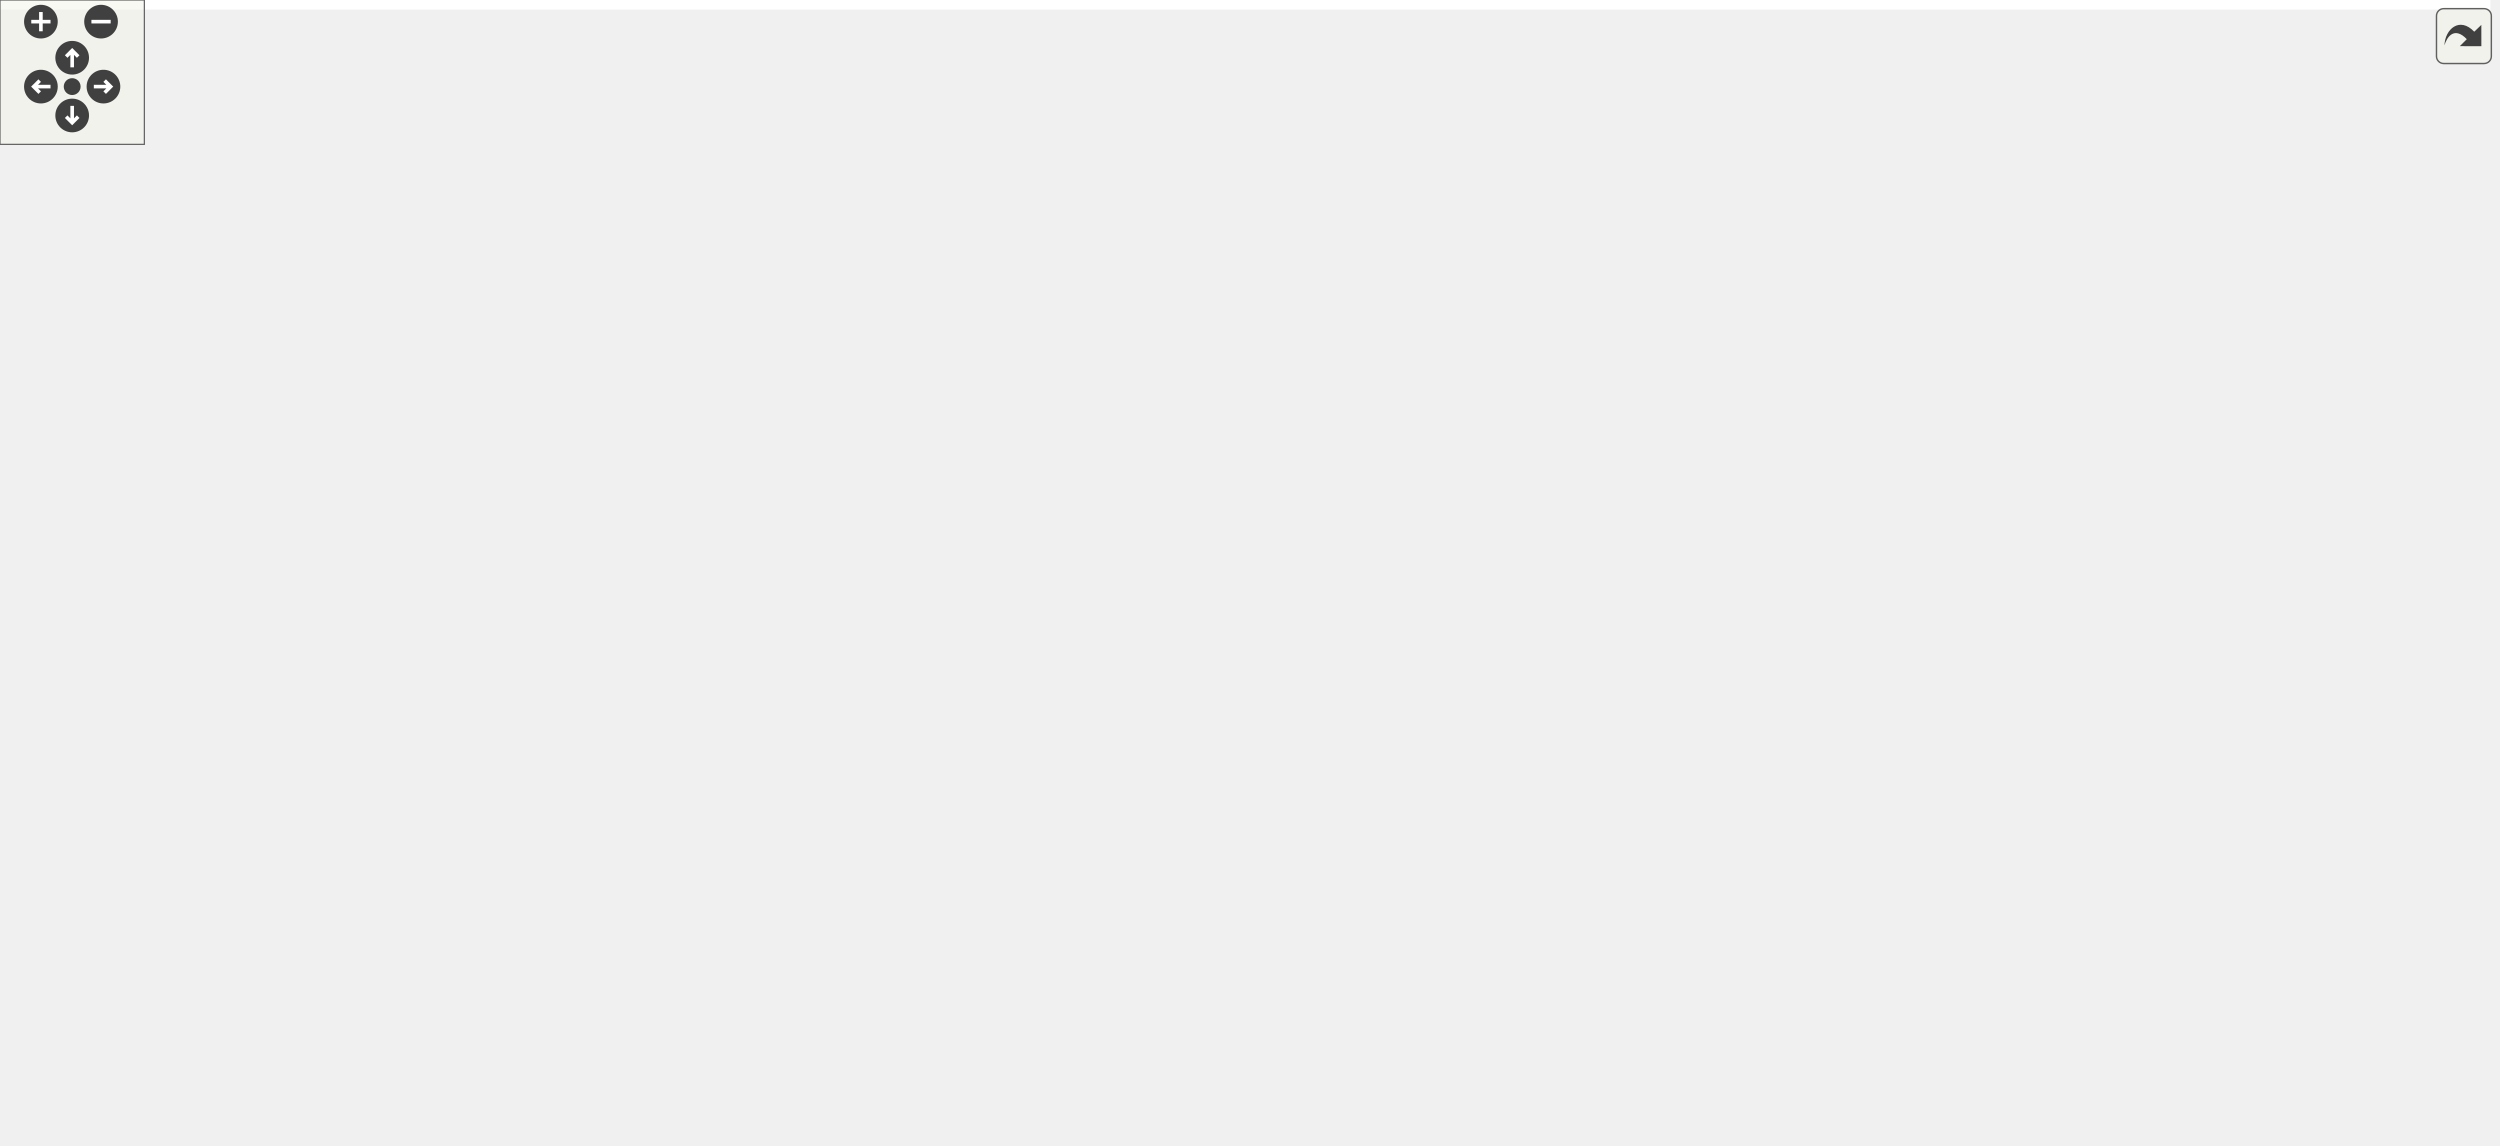
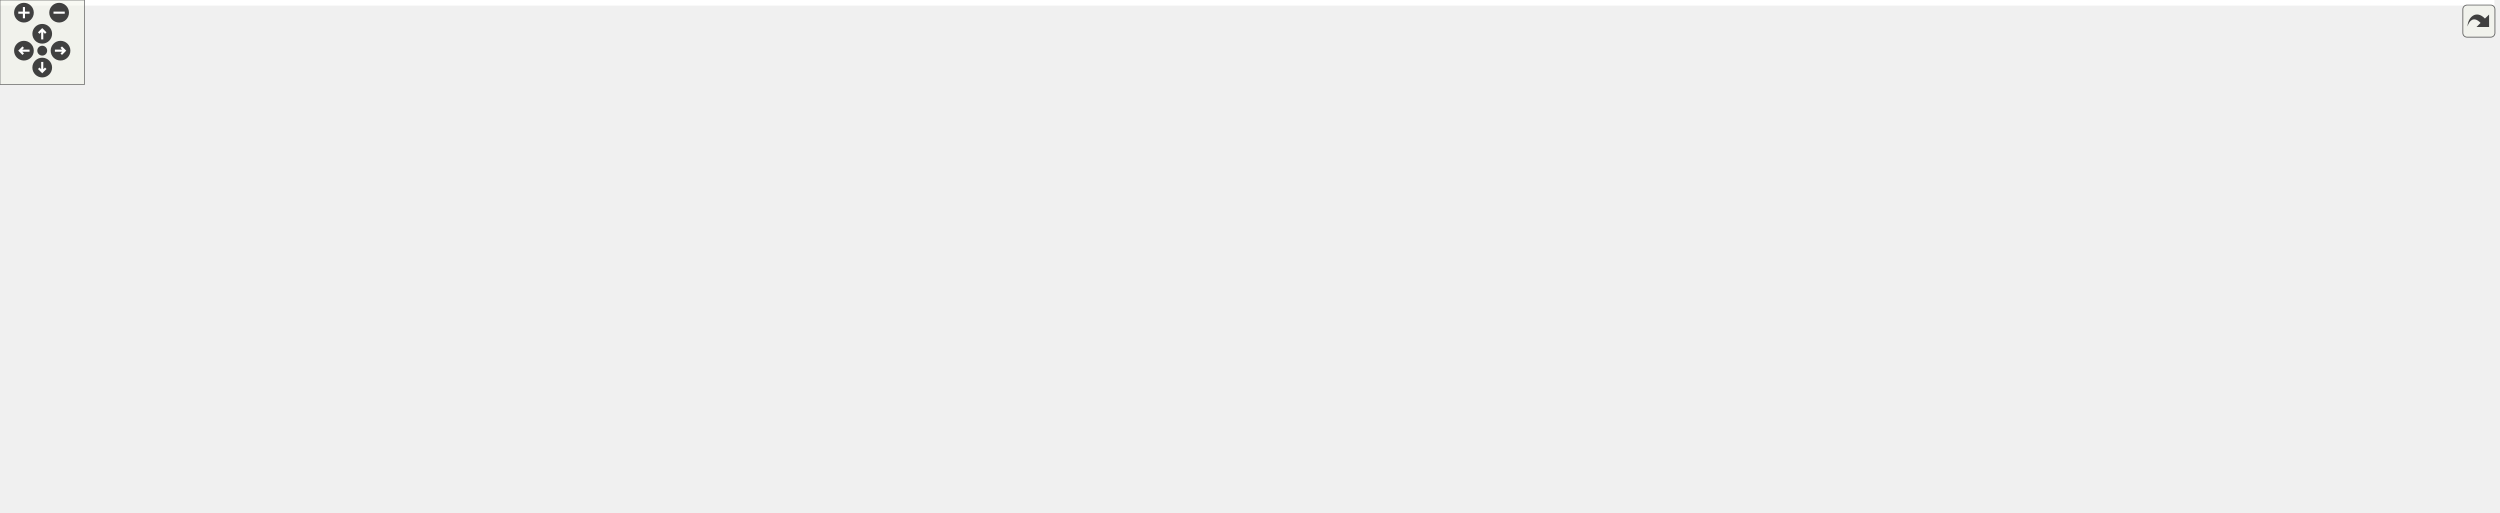
<svg xmlns="http://www.w3.org/2000/svg" xmlns:xlink="http://www.w3.org/1999/xlink" id="main" version="1.1" xml:space="preserve">
  <style type="text/css">
.edge:hover path { stroke: red; }
.edge:hover polygon { stroke: red; fill: red; }
</style>
  <defs>
    <circle id="rim" cx="0" cy="0" r="7" />
    <circle id="rim2" cx="0" cy="0" r="3.5" />
    <g id="zoomPlus">
      <use xlink:href="#rim" fill="#404040">
        <set attributeName="fill" to="#808080" begin="zoomplus.mouseover" end="zoomplus.mouseout" />
      </use>
      <path d="M-4,0h8M0,-4v8" fill="none" stroke="white" stroke-width="1.5" pointer-events="none" />
    </g>
    <g id="zoomMin">
      <use xlink:href="#rim" fill="#404040">
        <set attributeName="fill" to="#808080" begin="zoomminus.mouseover" end="zoomminus.mouseout" />
      </use>
      <path d="M-4,0h8" fill="none" stroke="white" stroke-width="1.5" pointer-events="none" />
    </g>
    <g id="dirArrow">
      <path fill="none" stroke="white" stroke-width="1.5" d="M0,-3.0v7 M-2.5,-0.5L0,-3.0L2.5,-0.5" />
    </g>
    <g id="resetDef">
      <use xlink:href="#rim2" fill="#404040">
        <set attributeName="fill" to="#808080" begin="reset.mouseover" end="reset.mouseout" />
      </use>
    </g>
  </defs>
  <svg id="graph" class="graph">
    <g id="viewport">
-       <polygon fill="white" stroke="none" points="-4,4 -4,-416 1035.13,-416 1035.13,4 -4,4" />
+       <polygon fill="white" stroke="none" points="-4,4 -4,-304 1772,-304 1772,4 -4,4" />
      <g id="node1" class="node">
-         <polygon fill="#bfbfbf" stroke="black" points="470.635,-392.5 470.635,-411.5 586.635,-411.5 586.635,-392.5 470.635,-392.5" />
-         <text text-anchor="middle" x="528.635" y="-399.5" font-family="Helvetica,sans-Serif" font-size="10.00">include/math/Vector3d.h</text>
+         <polygon fill="#bfbfbf" stroke="black" points="1328,-280.5 1328,-299.5 1444,-299.5 1444,-280.5 1328,-280.5" />
+         <text text-anchor="middle" x="1386" y="-287.5" font-family="Helvetica,sans-Serif" font-size="10.00">include/math/Vector3d.h</text>
      </g>
      <g id="node2" class="node">
        <g id="a_node2">
          <a xlink:href="_matrix_8h.html" target="_top" xlink:title="3D Matrix ">
-             <polygon fill="white" stroke="black" points="359.135,-336.5 359.135,-355.5 464.135,-355.5 464.135,-336.5 359.135,-336.5" />
-             <text text-anchor="middle" x="411.635" y="-343.5" font-family="Helvetica,sans-Serif" font-size="10.00">include/math/Matrix.h</text>
+             <polygon fill="white" stroke="black" points="1174.5,-224.5 1174.5,-243.5 1279.5,-243.5 1279.5,-224.5 1174.5,-224.5" />
+             <text text-anchor="middle" x="1227" y="-231.5" font-family="Helvetica,sans-Serif" font-size="10.00">include/math/Matrix.h</text>
          </a>
        </g>
      </g>
      <g id="edge1" class="edge">
-         <path fill="none" stroke="midnightblue" d="M500.971,-388.232C479.086,-378.131 449.138,-364.309 430.087,-355.516" />
-         <polygon fill="midnightblue" stroke="midnightblue" points="499.549,-391.431 510.096,-392.444 502.483,-385.075 499.549,-391.431" />
-       </g>
-       <g id="node27" class="node">
-         <g id="a_node27">
+         <path fill="none" stroke="midnightblue" d="M1351.17,-277.172C1321.23,-267.004 1278.78,-252.585 1252.08,-243.516" />
+         <polygon fill="midnightblue" stroke="midnightblue" points="1350.21,-280.542 1360.81,-280.444 1352.46,-273.914 1350.21,-280.542" />
+       </g>
+       <g id="node24" class="node">
+         <g id="a_node24">
          <a xlink:href="math_8cpp.html" target="_top" xlink:title="Vector and Matrix math. ">
-             <polygon fill="white" stroke="black" points="500.135,-280.5 500.135,-299.5 595.135,-299.5 595.135,-280.5 500.135,-280.5" />
-             <text text-anchor="middle" x="547.635" y="-287.5" font-family="Helvetica,sans-Serif" font-size="10.00">src/math/math.cpp</text>
-           </a>
-         </g>
-       </g>
-       <g id="edge47" class="edge">
-         <path fill="none" stroke="midnightblue" d="M531.856,-382.348C536.018,-358.254 543.091,-317.308 546.151,-299.591" />
-         <polygon fill="midnightblue" stroke="midnightblue" points="528.379,-381.919 530.126,-392.368 535.277,-383.11 528.379,-381.919" />
-       </g>
-       <g id="node29" class="node">
-         <g id="a_node29">
+             <polygon fill="white" stroke="black" points="1377.5,-168.5 1377.5,-187.5 1472.5,-187.5 1472.5,-168.5 1377.5,-168.5" />
+             <text text-anchor="middle" x="1425" y="-175.5" font-family="Helvetica,sans-Serif" font-size="10.00">src/math/math.cpp</text>
+           </a>
+         </g>
+       </g>
+       <g id="edge35" class="edge">
+         <path fill="none" stroke="midnightblue" d="M1390.63,-270.752C1394.14,-257.606 1399.31,-239.523 1405,-224 1409.71,-211.156 1416.34,-196.789 1420.66,-187.82" />
+         <polygon fill="midnightblue" stroke="midnightblue" points="1387.23,-269.91 1388.1,-280.469 1394.01,-271.672 1387.23,-269.91" />
+       </g>
+       <g id="node26" class="node">
+         <g id="a_node26">
          <a xlink:href="_vector3d_8cpp.html" target="_top" xlink:title="3D Math vector ">
-             <polygon fill="white" stroke="black" points="557.135,-336.5 557.135,-355.5 668.135,-355.5 668.135,-336.5 557.135,-336.5" />
-             <text text-anchor="middle" x="612.635" y="-343.5" font-family="Helvetica,sans-Serif" font-size="10.00">src/math/Vector3d.cpp</text>
-           </a>
-         </g>
-       </g>
-       <g id="edge48" class="edge">
-         <path fill="none" stroke="midnightblue" d="M550.567,-386.901C565.97,-376.999 586.081,-364.071 599.172,-355.655" />
-         <polygon fill="midnightblue" stroke="midnightblue" points="548.65,-383.972 542.131,-392.324 552.435,-389.86 548.65,-383.972" />
+             <polygon fill="white" stroke="black" points="1414.5,-224.5 1414.5,-243.5 1525.5,-243.5 1525.5,-224.5 1414.5,-224.5" />
+             <text text-anchor="middle" x="1470" y="-231.5" font-family="Helvetica,sans-Serif" font-size="10.00">src/math/Vector3d.cpp</text>
+           </a>
+         </g>
+       </g>
+       <g id="edge36" class="edge">
+         <path fill="none" stroke="midnightblue" d="M1407.93,-274.901C1423.34,-264.999 1443.45,-252.071 1456.54,-243.655" />
+         <polygon fill="midnightblue" stroke="midnightblue" points="1406.02,-271.972 1399.5,-280.324 1409.8,-277.86 1406.02,-271.972" />
      </g>
      <g id="node3" class="node">
        <g id="a_node3">
          <a xlink:href="_room_data_8h.html" target="_top" xlink:title="World Room Mesh. ">
-             <polygon fill="white" stroke="black" points="119.135,-280.5 119.135,-299.5 222.135,-299.5 222.135,-280.5 119.135,-280.5" />
-             <text text-anchor="middle" x="170.635" y="-287.5" font-family="Helvetica,sans-Serif" font-size="10.00">include/RoomData.h</text>
+             <polygon fill="white" stroke="black" points="1256.5,-168.5 1256.5,-187.5 1359.5,-187.5 1359.5,-168.5 1256.5,-168.5" />
+             <text text-anchor="middle" x="1308" y="-175.5" font-family="Helvetica,sans-Serif" font-size="10.00">include/RoomData.h</text>
          </a>
        </g>
      </g>
      <g id="edge2" class="edge">
-         <path fill="none" stroke="midnightblue" d="M363.512,-334.217C317.972,-324.013 250.524,-308.901 208.643,-299.516" />
-         <polygon fill="midnightblue" stroke="midnightblue" points="362.924,-337.672 373.448,-336.444 364.455,-330.842 362.924,-337.672" />
-       </g>
-       <g id="node24" class="node">
-         <g id="a_node24">
+         <path fill="none" stroke="midnightblue" d="M1248.57,-218.622C1263.36,-208.757 1282.51,-195.992 1295.02,-187.655" />
+         <polygon fill="midnightblue" stroke="midnightblue" points="1246.39,-215.865 1240.01,-224.324 1250.28,-221.689 1246.39,-215.865" />
+       </g>
+       <g id="node21" class="node">
+         <g id="a_node21">
          <a xlink:href="_view_volume_8h.html" target="_top" xlink:title="Viewing Volume for culling use. ">
-             <polygon fill="white" stroke="black" points="409.135,-224.5 409.135,-243.5 518.135,-243.5 518.135,-224.5 409.135,-224.5" />
-             <text text-anchor="middle" x="463.635" y="-231.5" font-family="Helvetica,sans-Serif" font-size="10.00">include/ViewVolume.h</text>
-           </a>
-         </g>
-       </g>
-       <g id="edge43" class="edge">
-         <path fill="none" stroke="midnightblue" d="M430.044,-329.378C438.236,-321.419 447.233,-311.089 452.635,-300 461.656,-281.479 463.43,-256.868 463.687,-243.888" />
-         <polygon fill="midnightblue" stroke="midnightblue" points="427.58,-326.889 422.58,-336.23 432.314,-332.046 427.58,-326.889" />
-       </g>
-       <g id="node26" class="node">
-         <g id="a_node26">
+             <polygon fill="white" stroke="black" points="907.5,-168.5 907.5,-187.5 1016.5,-187.5 1016.5,-168.5 907.5,-168.5" />
+             <text text-anchor="middle" x="962" y="-175.5" font-family="Helvetica,sans-Serif" font-size="10.00">include/ViewVolume.h</text>
+           </a>
+         </g>
+       </g>
+       <g id="edge29" class="edge">
+         <path fill="none" stroke="midnightblue" d="M1175.03,-222.41C1124.95,-212.204 1050.14,-196.96 1003.79,-187.516" />
+         <polygon fill="midnightblue" stroke="midnightblue" points="1174.51,-225.876 1185.01,-224.444 1175.91,-219.017 1174.51,-225.876" />
+       </g>
+       <g id="node23" class="node">
+         <g id="a_node23">
          <a xlink:href="_camera_8cpp.html" target="_top" xlink:title="Camera class. ">
-             <polygon fill="white" stroke="black" points="240.135,-280.5 240.135,-299.5 325.135,-299.5 325.135,-280.5 240.135,-280.5" />
-             <text text-anchor="middle" x="282.635" y="-287.5" font-family="Helvetica,sans-Serif" font-size="10.00">src/Camera.cpp</text>
-           </a>
-         </g>
-       </g>
-       <g id="edge44" class="edge">
-         <path fill="none" stroke="midnightblue" d="M381.781,-332.503C357.597,-322.38 324.173,-308.388 302.98,-299.516" />
-         <polygon fill="midnightblue" stroke="midnightblue" points="380.618,-335.811 391.194,-336.444 383.321,-329.354 380.618,-335.811" />
-       </g>
-       <g id="edge45" class="edge">
-         <path fill="none" stroke="midnightblue" d="M442.769,-332.638C468.291,-322.504 503.743,-308.427 526.186,-299.516" />
-         <polygon fill="midnightblue" stroke="midnightblue" points="441.187,-329.5 433.184,-336.444 443.77,-336.006 441.187,-329.5" />
-       </g>
-       <g id="node28" class="node">
-         <g id="a_node28">
+             <polygon fill="white" stroke="black" points="1034.5,-168.5 1034.5,-187.5 1119.5,-187.5 1119.5,-168.5 1034.5,-168.5" />
+             <text text-anchor="middle" x="1077" y="-175.5" font-family="Helvetica,sans-Serif" font-size="10.00">src/Camera.cpp</text>
+           </a>
+         </g>
+       </g>
+       <g id="edge32" class="edge">
+         <path fill="none" stroke="midnightblue" d="M1193.78,-221.039C1165.55,-210.879 1125.74,-196.546 1100.66,-187.516" />
+         <polygon fill="midnightblue" stroke="midnightblue" points="1192.64,-224.349 1203.23,-224.444 1195.01,-217.763 1192.64,-224.349" />
+       </g>
+       <g id="edge33" class="edge">
+         <path fill="none" stroke="midnightblue" d="M1268.44,-221.699C1305.81,-211.507 1359.94,-196.743 1393.77,-187.516" />
+         <polygon fill="midnightblue" stroke="midnightblue" points="1267.1,-218.436 1258.37,-224.444 1268.94,-225.189 1267.1,-218.436" />
+       </g>
+       <g id="node25" class="node">
+         <g id="a_node25">
          <a xlink:href="_matrix_8cpp.html" target="_top" xlink:title="3D Matrix ">
-             <polygon fill="white" stroke="black" points="343.635,-280.5 343.635,-299.5 443.635,-299.5 443.635,-280.5 343.635,-280.5" />
-             <text text-anchor="middle" x="393.635" y="-287.5" font-family="Helvetica,sans-Serif" font-size="10.00">src/math/Matrix.cpp</text>
-           </a>
-         </g>
-       </g>
-       <g id="edge46" class="edge">
-         <path fill="none" stroke="midnightblue" d="M405.433,-326.396C402.422,-317.362 398.947,-306.936 396.552,-299.751" />
-         <polygon fill="midnightblue" stroke="midnightblue" points="402.18,-327.703 408.662,-336.083 408.82,-325.489 402.18,-327.703" />
+             <polygon fill="white" stroke="black" points="1138,-168.5 1138,-187.5 1238,-187.5 1238,-168.5 1138,-168.5" />
+             <text text-anchor="middle" x="1188" y="-175.5" font-family="Helvetica,sans-Serif" font-size="10.00">src/math/Matrix.cpp</text>
+           </a>
+         </g>
+       </g>
+       <g id="edge34" class="edge">
+         <path fill="none" stroke="midnightblue" d="M1214.62,-215.855C1207.86,-206.505 1199.79,-195.327 1194.32,-187.751" />
+         <polygon fill="midnightblue" stroke="midnightblue" points="1211.87,-218.025 1220.56,-224.083 1217.54,-213.927 1211.87,-218.025" />
      </g>
      <g id="node4" class="node">
        <g id="a_node4">
          <a xlink:href="_room_8h.html" target="_top" xlink:title="World Room Mesh. ">
-             <polygon fill="white" stroke="black" points="131.135,-224.5 131.135,-243.5 212.135,-243.5 212.135,-224.5 131.135,-224.5" />
-             <text text-anchor="middle" x="171.635" y="-231.5" font-family="Helvetica,sans-Serif" font-size="10.00">include/Room.h</text>
+             <polygon fill="white" stroke="black" points="1116.5,-112.5 1116.5,-131.5 1197.5,-131.5 1197.5,-112.5 1116.5,-112.5" />
+             <text text-anchor="middle" x="1157" y="-119.5" font-family="Helvetica,sans-Serif" font-size="10.00">include/Room.h</text>
          </a>
        </g>
      </g>
      <g id="edge3" class="edge">
-         <path fill="none" stroke="midnightblue" d="M170.99,-269.805C171.155,-260.91 171.343,-250.78 171.473,-243.751" />
-         <polygon fill="midnightblue" stroke="midnightblue" points="167.486,-270.02 170.8,-280.083 174.485,-270.15 167.486,-270.02" />
-       </g>
-       <g id="node20" class="node">
-         <g id="a_node20">
+         <path fill="none" stroke="midnightblue" d="M1274.55,-165.039C1246.14,-154.879 1206.06,-140.546 1180.81,-131.516" />
+         <polygon fill="midnightblue" stroke="midnightblue" points="1273.48,-168.372 1284.07,-168.444 1275.84,-161.781 1273.48,-168.372" />
+       </g>
+       <g id="node14" class="node">
+         <g id="a_node14">
          <a xlink:href="_room_data_8cpp.html" target="_top" xlink:title="World Room Mesh. ">
-             <polygon fill="white" stroke="black" points="19.635,-112.5 19.635,-131.5 117.635,-131.5 117.635,-112.5 19.635,-112.5" />
-             <text text-anchor="middle" x="68.635" y="-119.5" font-family="Helvetica,sans-Serif" font-size="10.00">src/RoomData.cpp</text>
-           </a>
-         </g>
-       </g>
-       <g id="edge42" class="edge">
-         <path fill="none" stroke="midnightblue" d="M150.822,-274.074C141.086,-265.986 129.736,-255.339 121.635,-244 94.57,-206.12 77.102,-152.231 71.029,-131.541" />
-         <polygon fill="midnightblue" stroke="midnightblue" points="148.842,-276.972 158.841,-280.476 153.21,-271.501 148.842,-276.972" />
-       </g>
-       <g id="edge39" class="edge">
-         <path fill="none" stroke="midnightblue" d="M227.06,-278.601C282.434,-268.395 365.866,-253.019 417.425,-243.516" />
-         <polygon fill="midnightblue" stroke="midnightblue" points="226.261,-275.189 217.061,-280.444 227.53,-282.073 226.261,-275.189" />
+             <polygon fill="white" stroke="black" points="1388,-0.5 1388,-19.5 1486,-19.5 1486,-0.5 1388,-0.5" />
+             <text text-anchor="middle" x="1437" y="-7.5" font-family="Helvetica,sans-Serif" font-size="10.00">src/RoomData.cpp</text>
+           </a>
+         </g>
+       </g>
+       <g id="edge28" class="edge">
+         <path fill="none" stroke="midnightblue" d="M1321.39,-159.763C1348.73,-124.592 1410.05,-45.676 1430.34,-19.568" />
+         <polygon fill="midnightblue" stroke="midnightblue" points="1318.31,-158.031 1314.94,-168.075 1323.84,-162.327 1318.31,-158.031" />
      </g>
      <g id="node5" class="node">
        <g id="a_node5">
          <a xlink:href="_render_8h.html" target="_top" xlink:title="OpenRaider Renderer class. ">
-             <polygon fill="white" stroke="black" points="418.635,-168.5 418.635,-187.5 504.635,-187.5 504.635,-168.5 418.635,-168.5" />
-             <text text-anchor="middle" x="461.635" y="-175.5" font-family="Helvetica,sans-Serif" font-size="10.00">include/Render.h</text>
+             <polygon fill="white" stroke="black" points="879,-56.5 879,-75.5 965,-75.5 965,-56.5 879,-56.5" />
+             <text text-anchor="middle" x="922" y="-63.5" font-family="Helvetica,sans-Serif" font-size="10.00">include/Render.h</text>
          </a>
        </g>
      </g>
      <g id="edge4" class="edge">
-         <path fill="none" stroke="midnightblue" d="M222.239,-223.577C277.79,-213.233 366.032,-196.802 418.446,-187.042" />
-         <polygon fill="midnightblue" stroke="midnightblue" points="221.454,-220.163 212.263,-225.435 222.735,-227.045 221.454,-220.163" />
-       </g>
-       <g id="node16" class="node">
-         <g id="a_node16">
+         <path fill="none" stroke="midnightblue" d="M1109.79,-110.153C1065.39,-99.95 999.815,-84.881 959.062,-75.516" />
+         <polygon fill="midnightblue" stroke="midnightblue" points="1109.23,-113.615 1119.76,-112.444 1110.8,-106.793 1109.23,-113.615" />
+       </g>
+       <g id="node13" class="node">
+         <g id="a_node13">
          <a xlink:href="_room_8cpp.html" target="_top" xlink:title="World Room Mesh. ">
-             <polygon fill="white" stroke="black" points="303.635,-56.5 303.635,-75.5 379.635,-75.5 379.635,-56.5 303.635,-56.5" />
-             <text text-anchor="middle" x="341.635" y="-63.5" font-family="Helvetica,sans-Serif" font-size="10.00">src/Room.cpp</text>
-           </a>
-         </g>
-       </g>
-       <g id="edge38" class="edge">
-         <path fill="none" stroke="midnightblue" d="M131.256,-221.396C70.798,-202.089 -31.848,-160.649 10.635,-112 48.304,-68.863 224.858,-65.502 303.582,-66.218" />
-         <polygon fill="midnightblue" stroke="midnightblue" points="130.34,-224.776 140.928,-224.411 132.424,-218.093 130.34,-224.776" />
-       </g>
-       <g id="node22" class="node">
-         <g id="a_node22">
+             <polygon fill="white" stroke="black" points="0,-0.5 0,-19.5 76,-19.5 76,-0.5 0,-0.5" />
+             <text text-anchor="middle" x="38" y="-7.5" font-family="Helvetica,sans-Serif" font-size="10.00">src/Room.cpp</text>
+           </a>
+         </g>
+       </g>
+       <g id="edge27" class="edge">
+         <path fill="none" stroke="midnightblue" d="M1106.32,-116.132C1092.29,-114.788 1077.05,-113.334 1063,-112 628.367,-70.75 517.222,-81.569 85,-20 82.121,-19.59 79.151,-19.124 76.168,-18.625" />
+         <polygon fill="midnightblue" stroke="midnightblue" points="1106,-119.617 1116.28,-117.087 1106.66,-112.649 1106,-119.617" />
+       </g>
+       <g id="node18" class="node">
+         <g id="a_node18">
          <a xlink:href="_world_8h.html" target="_top" xlink:title="The game world (model) ">
-             <polygon fill="white" stroke="black" points="132.635,-168.5 132.635,-187.5 212.635,-187.5 212.635,-168.5 132.635,-168.5" />
-             <text text-anchor="middle" x="172.635" y="-175.5" font-family="Helvetica,sans-Serif" font-size="10.00">include/World.h</text>
-           </a>
-         </g>
-       </g>
-       <g id="edge31" class="edge">
-         <path fill="none" stroke="midnightblue" d="M171.99,-213.805C172.155,-204.91 172.343,-194.78 172.473,-187.751" />
-         <polygon fill="midnightblue" stroke="midnightblue" points="168.486,-214.02 171.8,-224.083 175.485,-214.15 168.486,-214.02" />
+             <polygon fill="white" stroke="black" points="1139,-56.5 1139,-75.5 1219,-75.5 1219,-56.5 1139,-56.5" />
+             <text text-anchor="middle" x="1179" y="-63.5" font-family="Helvetica,sans-Serif" font-size="10.00">include/World.h</text>
+           </a>
+         </g>
+       </g>
+       <g id="edge17" class="edge">
+         <path fill="none" stroke="midnightblue" d="M1164.46,-102.69C1168.17,-93.589 1172.48,-83.014 1175.43,-75.751" />
+         <polygon fill="midnightblue" stroke="midnightblue" points="1161.16,-101.502 1160.63,-112.083 1167.65,-104.143 1161.16,-101.502" />
      </g>
      <g id="node6" class="node">
        <g id="a_node6">
-           <a xlink:href="_game_8h.html" target="_top" xlink:title="Game abstraction. ">
-             <polygon fill="white" stroke="black" points="524.135,-112.5 524.135,-131.5 607.135,-131.5 607.135,-112.5 524.135,-112.5" />
-             <text text-anchor="middle" x="565.635" y="-119.5" font-family="Helvetica,sans-Serif" font-size="10.00">include/Game.h</text>
+           <a xlink:href="_command_animate_8cpp.html" target="_top" xlink:title="Animate command. ">
+             <polygon fill="white" stroke="black" points="687.5,-0.5 687.5,-19.5 866.5,-19.5 866.5,-0.5 687.5,-0.5" />
+             <text text-anchor="middle" x="777" y="-7.5" font-family="Helvetica,sans-Serif" font-size="10.00">src/commands/CommandAnimate.cpp</text>
          </a>
        </g>
      </g>
      <g id="edge5" class="edge">
-         <path fill="none" stroke="midnightblue" d="M487.462,-163.59C506.691,-153.605 532.379,-140.267 548.967,-131.655" />
-         <polygon fill="midnightblue" stroke="midnightblue" points="485.606,-160.61 478.344,-168.324 488.832,-166.822 485.606,-160.61" />
+         <path fill="none" stroke="midnightblue" d="M889.525,-52.906C862.264,-42.754 824.008,-28.506 799.868,-19.516" />
+         <polygon fill="midnightblue" stroke="midnightblue" points="888.432,-56.233 899.024,-56.444 890.875,-49.674 888.432,-56.233" />
+       </g>
+       <g id="node7" class="node">
+         <g id="a_node7">
+           <a xlink:href="_command_engine_8cpp.html" target="_top" xlink:title="Engine commands. ">
+             <polygon fill="white" stroke="black" points="496.5,-0.5 496.5,-19.5 669.5,-19.5 669.5,-0.5 496.5,-0.5" />
+             <text text-anchor="middle" x="583" y="-7.5" font-family="Helvetica,sans-Serif" font-size="10.00">src/commands/CommandEngine.cpp</text>
+           </a>
+         </g>
+       </g>
+       <g id="edge6" class="edge">
+         <path fill="none" stroke="midnightblue" d="M868.535,-56.483C805.137,-46.385 700.091,-29.652 636.623,-19.542" />
+         <polygon fill="midnightblue" stroke="midnightblue" points="868.295,-59.989 878.721,-58.106 869.396,-53.076 868.295,-59.989" />
+       </g>
+       <g id="node8" class="node">
+         <g id="a_node8">
+           <a xlink:href="_command_render_8cpp.html" target="_top" xlink:title="Renderer commands. ">
+             <polygon fill="white" stroke="black" points="94.5,-0.5 94.5,-19.5 269.5,-19.5 269.5,-0.5 94.5,-0.5" />
+             <text text-anchor="middle" x="182" y="-7.5" font-family="Helvetica,sans-Serif" font-size="10.00">src/commands/CommandRender.cpp</text>
+           </a>
+         </g>
+       </g>
+       <g id="edge7" class="edge">
+         <path fill="none" stroke="midnightblue" d="M868.501,-61.667C758.202,-54.705 497.533,-37.783 279,-20 275.881,-19.746 272.707,-19.482 269.501,-19.211" />
+         <polygon fill="midnightblue" stroke="midnightblue" points="868.499,-65.174 878.699,-62.309 868.939,-58.188 868.499,-65.174" />
+       </g>
+       <g id="node9" class="node">
+         <g id="a_node9">
+           <a xlink:href="_entity_8cpp.html" target="_top" xlink:title="World Entities. ">
+             <polygon fill="white" stroke="black" points="885,-0.5 885,-19.5 959,-19.5 959,-0.5 885,-0.5" />
+             <text text-anchor="middle" x="922" y="-7.5" font-family="Helvetica,sans-Serif" font-size="10.00">src/Entity.cpp</text>
+           </a>
+         </g>
+       </g>
+       <g id="edge8" class="edge">
+         <path fill="none" stroke="midnightblue" d="M922,-45.804C922,-36.91 922,-26.78 922,-19.751" />
+         <polygon fill="midnightblue" stroke="midnightblue" points="918.5,-46.083 922,-56.083 925.5,-46.083 918.5,-46.083" />
+       </g>
+       <g id="node10" class="node">
+         <g id="a_node10">
+           <a xlink:href="_game_8cpp.html" target="_top" xlink:title="Game abstraction. ">
+             <polygon fill="white" stroke="black" points="977.5,-0.5 977.5,-19.5 1054.5,-19.5 1054.5,-0.5 977.5,-0.5" />
+             <text text-anchor="middle" x="1016" y="-7.5" font-family="Helvetica,sans-Serif" font-size="10.00">src/Game.cpp</text>
+           </a>
+         </g>
+       </g>
+       <g id="edge9" class="edge">
+         <path fill="none" stroke="midnightblue" d="M946.062,-51.177C963.359,-41.241 986.148,-28.149 1000.93,-19.654" />
+         <polygon fill="midnightblue" stroke="midnightblue" points="944.03,-48.308 937.103,-56.324 947.517,-54.377 944.03,-48.308" />
      </g>
      <g id="node11" class="node">
        <g id="a_node11">
          <a xlink:href="main_8cpp.html" target="_top" xlink:title="Where main() is. ">
-             <polygon fill="white" stroke="black" points="211.135,-0.5 211.135,-19.5 282.135,-19.5 282.135,-0.5 211.135,-0.5" />
-             <text text-anchor="middle" x="246.635" y="-7.5" font-family="Helvetica,sans-Serif" font-size="10.00">src/main.cpp</text>
-           </a>
-         </g>
-       </g>
-       <g id="edge24" class="edge">
-         <path fill="none" stroke="midnightblue" d="M459.818,-158.483C457.399,-143.839 451.763,-123.935 438.635,-112 389.822,-67.623 349.457,-112.695 294.635,-76 272.951,-61.486 257.438,-33.75 250.575,-19.667" />
-         <polygon fill="midnightblue" stroke="midnightblue" points="456.352,-158.972 461.111,-168.437 463.294,-158.07 456.352,-158.972" />
-       </g>
-       <g id="node14" class="node">
-         <g id="a_node14">
+             <polygon fill="white" stroke="black" points="1072.5,-0.5 1072.5,-19.5 1143.5,-19.5 1143.5,-0.5 1072.5,-0.5" />
+             <text text-anchor="middle" x="1108" y="-7.5" font-family="Helvetica,sans-Serif" font-size="10.00">src/main.cpp</text>
+           </a>
+         </g>
+       </g>
+       <g id="edge10" class="edge">
+         <path fill="none" stroke="midnightblue" d="M961.378,-53.568C996.466,-43.381 1047.02,-28.703 1078.67,-19.516" />
+         <polygon fill="midnightblue" stroke="midnightblue" points="960.1,-50.294 951.472,-56.444 962.052,-57.017 960.1,-50.294" />
+       </g>
+       <g id="node12" class="node">
+         <g id="a_node12">
          <a xlink:href="_render_8cpp.html" target="_top" xlink:title="OpenRaider Renderer class. ">
-             <polygon fill="white" stroke="black" points="950.135,-0.5 950.135,-19.5 1031.13,-19.5 1031.13,-0.5 950.135,-0.5" />
-             <text text-anchor="middle" x="990.635" y="-7.5" font-family="Helvetica,sans-Serif" font-size="10.00">src/Render.cpp</text>
-           </a>
-         </g>
-       </g>
-       <g id="edge25" class="edge">
-         <path fill="none" stroke="midnightblue" d="M514.898,-167.434C574.149,-156.711 666.083,-139.806 700.635,-132 795.693,-110.525 826.036,-120.699 912.635,-76 941.769,-60.962 969.743,-33.463 982.863,-19.549" />
-         <polygon fill="midnightblue" stroke="midnightblue" points="514.179,-164.008 504.96,-169.23 515.424,-170.896 514.179,-164.008" />
-       </g>
-       <g id="edge26" class="edge">
-         <path fill="none" stroke="midnightblue" d="M470.889,-158.962C476.663,-144.93 481.334,-125.621 471.635,-112 460.725,-96.679 414.033,-83.177 379.717,-75.055" />
-         <polygon fill="midnightblue" stroke="midnightblue" points="467.689,-157.543 466.68,-168.089 474.046,-160.474 467.689,-157.543" />
+             <polygon fill="white" stroke="black" points="1161.5,-0.5 1161.5,-19.5 1242.5,-19.5 1242.5,-0.5 1161.5,-0.5" />
+             <text text-anchor="middle" x="1202" y="-7.5" font-family="Helvetica,sans-Serif" font-size="10.00">src/Render.cpp</text>
+           </a>
+         </g>
+       </g>
+       <g id="edge11" class="edge">
+         <path fill="none" stroke="midnightblue" d="M975.222,-54.736C1029.31,-44.305 1111.93,-28.371 1161.09,-18.889" />
+         <polygon fill="midnightblue" stroke="midnightblue" points="974.293,-51.35 965.136,-56.681 975.618,-58.224 974.293,-51.35" />
+       </g>
+       <g id="edge12" class="edge">
+         <path fill="none" stroke="midnightblue" d="M868.379,-64.63C735.282,-63.168 379.293,-55.92 85,-20 82.114,-19.648 79.138,-19.224 76.151,-18.754" />
+         <polygon fill="midnightblue" stroke="midnightblue" points="868.66,-68.133 878.696,-64.737 868.733,-61.134 868.66,-68.133" />
+       </g>
+       <g id="edge13" class="edge">
+         <path fill="none" stroke="midnightblue" d="M975.356,-60.658C1060.6,-53.514 1232.71,-38.238 1378,-20 1381.19,-19.6 1384.47,-19.165 1387.77,-18.709" />
+         <polygon fill="midnightblue" stroke="midnightblue" points="974.825,-57.19 965.151,-61.509 975.407,-64.166 974.825,-57.19" />
+       </g>
+       <g id="node15" class="node">
+         <g id="a_node15">
+           <a xlink:href="_skeletal_model_8cpp.html" target="_top" xlink:title="This is the factored out skeletal model class. ">
+             <polygon fill="white" stroke="black" points="1260.5,-0.5 1260.5,-19.5 1369.5,-19.5 1369.5,-0.5 1260.5,-0.5" />
+             <text text-anchor="middle" x="1315" y="-7.5" font-family="Helvetica,sans-Serif" font-size="10.00">src/SkeletalModel.cpp</text>
+           </a>
+         </g>
+       </g>
+       <g id="edge14" class="edge">
+         <path fill="none" stroke="midnightblue" d="M975.133,-57.795C1040.18,-48.96 1153.7,-33.495 1251,-20 1254,-19.584 1257.08,-19.155 1260.19,-18.722" />
+         <polygon fill="midnightblue" stroke="midnightblue" points="974.558,-54.341 965.119,-59.155 975.499,-61.278 974.558,-54.341" />
+       </g>
+       <g id="node16" class="node">
+         <g id="a_node16">
+           <a xlink:href="_sprite_8cpp.html" target="_top" xlink:title="World Sprite. ">
+             <polygon fill="white" stroke="black" points="288,-0.5 288,-19.5 362,-19.5 362,-0.5 288,-0.5" />
+             <text text-anchor="middle" x="325" y="-7.5" font-family="Helvetica,sans-Serif" font-size="10.00">src/Sprite.cpp</text>
+           </a>
+         </g>
+       </g>
+       <g id="edge15" class="edge">
+         <path fill="none" stroke="midnightblue" d="M868.953,-62.642C770.461,-57.826 552.813,-45.13 371,-20 368.098,-19.599 365.103,-19.133 362.097,-18.627" />
+         <polygon fill="midnightblue" stroke="midnightblue" points="868.798,-66.138 878.955,-63.124 869.135,-59.147 868.798,-66.138" />
      </g>
      <g id="node17" class="node">
        <g id="a_node17">
-           <a xlink:href="_sprite_8cpp.html" target="_top" xlink:title="World Sprite. ">
-             <polygon fill="white" stroke="black" points="713.635,-56.5 713.635,-75.5 787.635,-75.5 787.635,-56.5 713.635,-56.5" />
-             <text text-anchor="middle" x="750.635" y="-63.5" font-family="Helvetica,sans-Serif" font-size="10.00">src/Sprite.cpp</text>
-           </a>
-         </g>
-       </g>
-       <g id="edge29" class="edge">
-         <path fill="none" stroke="midnightblue" d="M507.121,-165.816C538.13,-157.681 579.889,-145.721 615.635,-132 660.076,-114.941 709.966,-89.056 734.804,-75.68" />
-         <polygon fill="midnightblue" stroke="midnightblue" points="505.845,-162.531 497.041,-168.425 507.599,-169.307 505.845,-162.531" />
-       </g>
-       <g id="node18" class="node">
-         <g id="a_node18">
          <a xlink:href="_static_mesh_8cpp.html" target="_top" xlink:title="Static Model Meshes. ">
-             <polygon fill="white" stroke="black" points="805.635,-56.5 805.635,-75.5 903.635,-75.5 903.635,-56.5 805.635,-56.5" />
-             <text text-anchor="middle" x="854.635" y="-63.5" font-family="Helvetica,sans-Serif" font-size="10.00">src/StaticMesh.cpp</text>
-           </a>
-         </g>
-       </g>
-       <g id="edge30" class="edge">
-         <path fill="none" stroke="midnightblue" d="M512.085,-166.269C550.755,-157.765 605.333,-145.16 652.635,-132 717.408,-113.979 792.488,-88.618 830.261,-75.541" />
-         <polygon fill="midnightblue" stroke="midnightblue" points="511.138,-162.893 502.116,-168.448 512.633,-169.731 511.138,-162.893" />
+             <polygon fill="white" stroke="black" points="380,-0.5 380,-19.5 478,-19.5 478,-0.5 380,-0.5" />
+             <text text-anchor="middle" x="429" y="-7.5" font-family="Helvetica,sans-Serif" font-size="10.00">src/StaticMesh.cpp</text>
+           </a>
+         </g>
+       </g>
+       <g id="edge16" class="edge">
+         <path fill="none" stroke="midnightblue" d="M868.604,-60.358C786.459,-53.017 624.198,-37.729 487,-20 484.069,-19.621 481.058,-19.213 478.023,-18.786" />
+         <polygon fill="midnightblue" stroke="midnightblue" points="868.425,-63.856 878.696,-61.256 869.046,-56.883 868.425,-63.856" />
+       </g>
+       <g id="edge18" class="edge">
+         <path fill="none" stroke="midnightblue" d="M1128.67,-58.24C1055.63,-48.428 920.275,-30.246 840.476,-19.527" />
+         <polygon fill="midnightblue" stroke="midnightblue" points="1128.61,-61.762 1138.99,-59.625 1129.54,-54.825 1128.61,-61.762" />
+       </g>
+       <g id="edge20" class="edge">
+         <path fill="none" stroke="midnightblue" d="M1128.95,-54.483C1079.22,-44.035 1004.11,-28.253 959.37,-18.852" />
+         <polygon fill="midnightblue" stroke="midnightblue" points="1128.34,-57.931 1138.84,-56.562 1129.78,-51.081 1128.34,-57.931" />
+       </g>
+       <g id="edge21" class="edge">
+         <path fill="none" stroke="midnightblue" d="M1143.3,-53.172C1112.6,-43.004 1069.08,-28.585 1041.71,-19.516" />
+         <polygon fill="midnightblue" stroke="midnightblue" points="1142.58,-56.621 1153.17,-56.444 1144.78,-49.976 1142.58,-56.621" />
+       </g>
+       <g id="edge22" class="edge">
+         <path fill="none" stroke="midnightblue" d="M1159.41,-50.101C1146.63,-40.382 1130.39,-28.027 1119.61,-19.834" />
+         <polygon fill="midnightblue" stroke="midnightblue" points="1157.51,-53.056 1167.59,-56.324 1161.75,-47.484 1157.51,-53.056" />
+       </g>
+       <g id="edge23" class="edge">
+         <path fill="none" stroke="midnightblue" d="M1186.8,-46.69C1190.68,-37.589 1195.18,-27.014 1198.27,-19.751" />
+         <polygon fill="midnightblue" stroke="midnightblue" points="1183.5,-45.511 1182.8,-56.083 1189.94,-48.254 1183.5,-45.511" />
+       </g>
+       <g id="edge24" class="edge">
+         <path fill="none" stroke="midnightblue" d="M1229.02,-54.53C1277.68,-44.346 1350.71,-29.062 1396.02,-19.576" />
+         <polygon fill="midnightblue" stroke="midnightblue" points="1228.1,-51.147 1219.03,-56.622 1229.53,-57.999 1228.1,-51.147" />
+       </g>
+       <g id="edge25" class="edge">
+         <path fill="none" stroke="midnightblue" d="M1210.13,-52.638C1235.66,-42.504 1271.11,-28.427 1293.55,-19.516" />
+         <polygon fill="midnightblue" stroke="midnightblue" points="1208.55,-49.5 1200.55,-56.444 1211.14,-56.006 1208.55,-49.5" />
      </g>
      <g id="node19" class="node">
        <g id="a_node19">
-           <a xlink:href="_entity_8cpp.html" target="_top" xlink:title="World Entities. ">
-             <polygon fill="white" stroke="black" points="355.635,-112.5 355.635,-131.5 429.635,-131.5 429.635,-112.5 355.635,-112.5" />
-             <text text-anchor="middle" x="392.635" y="-119.5" font-family="Helvetica,sans-Serif" font-size="10.00">src/Entity.cpp</text>
-           </a>
-         </g>
-       </g>
-       <g id="edge23" class="edge">
-         <path fill="none" stroke="midnightblue" d="M442.597,-162.101C430.179,-152.382 414.391,-140.027 403.922,-131.834" />
-         <polygon fill="midnightblue" stroke="midnightblue" points="440.517,-164.917 450.549,-168.324 444.831,-159.405 440.517,-164.917" />
-       </g>
-       <g id="edge27" class="edge">
-         <path fill="none" stroke="midnightblue" d="M408.322,-170.18C342.186,-161.641 226.002,-146.382 126.635,-132 123.71,-131.577 120.704,-131.134 117.672,-130.681" />
-         <polygon fill="midnightblue" stroke="midnightblue" points="408.131,-173.684 418.496,-171.491 409.026,-166.741 408.131,-173.684" />
-       </g>
-       <g id="node21" class="node">
-         <g id="a_node21">
-           <a xlink:href="_skeletal_model_8cpp.html" target="_top" xlink:title="This is the factored out skeletal model class. ">
-             <polygon fill="white" stroke="black" points="228.135,-112.5 228.135,-131.5 337.135,-131.5 337.135,-112.5 228.135,-112.5" />
-             <text text-anchor="middle" x="282.635" y="-119.5" font-family="Helvetica,sans-Serif" font-size="10.00">src/SkeletalModel.cpp</text>
-           </a>
-         </g>
-       </g>
-       <g id="edge28" class="edge">
-         <path fill="none" stroke="midnightblue" d="M423.303,-165.436C389.554,-155.255 341.188,-140.664 310.865,-131.516" />
-         <polygon fill="midnightblue" stroke="midnightblue" points="422.687,-168.906 433.272,-168.444 424.709,-162.204 422.687,-168.906" />
-       </g>
-       <g id="node7" class="node">
-         <g id="a_node7">
-           <a xlink:href="_open_raider_8h.html" target="_top" xlink:title="Main Game Object. ">
-             <polygon fill="white" stroke="black" points="511.635,-56.5 511.635,-75.5 619.635,-75.5 619.635,-56.5 511.635,-56.5" />
-             <text text-anchor="middle" x="565.635" y="-63.5" font-family="Helvetica,sans-Serif" font-size="10.00">include/OpenRaider.h</text>
-           </a>
-         </g>
-       </g>
-       <g id="edge6" class="edge">
-         <path fill="none" stroke="midnightblue" d="M565.635,-101.805C565.635,-92.91 565.635,-82.78 565.635,-75.751" />
-         <polygon fill="midnightblue" stroke="midnightblue" points="562.135,-102.083 565.635,-112.083 569.135,-102.083 562.135,-102.083" />
-       </g>
-       <g id="node8" class="node">
-         <g id="a_node8">
-           <a xlink:href="_command_8cpp.html" target="_top" xlink:title="OpenRaider command implementation. ">
-             <polygon fill="white" stroke="black" points="300.135,-0.5 300.135,-19.5 395.135,-19.5 395.135,-0.5 300.135,-0.5" />
-             <text text-anchor="middle" x="347.635" y="-7.5" font-family="Helvetica,sans-Serif" font-size="10.00">src/Command.cpp</text>
-           </a>
-         </g>
-       </g>
-       <g id="edge15" class="edge">
-         <path fill="none" stroke="midnightblue" d="M539.346,-107.735C494.059,-84.884 402.553,-38.711 364.661,-19.591" />
-         <polygon fill="midnightblue" stroke="midnightblue" points="538.024,-110.988 548.529,-112.368 541.178,-104.739 538.024,-110.988" />
-       </g>
-       <g id="node10" class="node">
-         <g id="a_node10">
-           <a xlink:href="_game_8cpp.html" target="_top" xlink:title="Game abstraction. ">
-             <polygon fill="white" stroke="black" points="413.135,-0.5 413.135,-19.5 490.135,-19.5 490.135,-0.5 413.135,-0.5" />
-             <text text-anchor="middle" x="451.635" y="-7.5" font-family="Helvetica,sans-Serif" font-size="10.00">src/Game.cpp</text>
-           </a>
-         </g>
-       </g>
-       <g id="edge16" class="edge">
-         <path fill="none" stroke="midnightblue" d="M542.727,-106.934C530.215,-98.704 514.831,-87.659 502.635,-76 483.764,-57.961 465.948,-32.718 457.225,-19.632" />
-         <polygon fill="midnightblue" stroke="midnightblue" points="540.937,-109.944 551.244,-112.398 544.717,-104.052 540.937,-109.944" />
-       </g>
-       <g id="edge17" class="edge">
-         <path fill="none" stroke="midnightblue" d="M528.64,-109.371C501.999,-100.759 465.318,-88.413 433.635,-76 413.256,-68.016 409.098,-63.762 388.635,-56 350.672,-41.6 305.865,-27.937 276.887,-19.524" />
-         <polygon fill="midnightblue" stroke="midnightblue" points="527.736,-112.757 538.327,-112.481 529.876,-106.092 527.736,-112.757" />
-       </g>
-       <g id="node13" class="node">
-         <g id="a_node13">
-           <a xlink:href="_open_raider_8cpp.html" target="_top" xlink:title="Main Game Object. ">
-             <polygon fill="white" stroke="black" points="829.135,-0.5 829.135,-19.5 932.135,-19.5 932.135,-0.5 829.135,-0.5" />
-             <text text-anchor="middle" x="880.635" y="-7.5" font-family="Helvetica,sans-Serif" font-size="10.00">src/OpenRaider.cpp</text>
-           </a>
-         </g>
-       </g>
-       <g id="edge18" class="edge">
-         <path fill="none" stroke="midnightblue" d="M584.875,-106.412C605.337,-91.588 639.167,-69.008 671.635,-56 700.231,-44.542 779.62,-29.023 831.906,-19.526" />
-         <polygon fill="midnightblue" stroke="midnightblue" points="582.688,-103.676 576.717,-112.428 586.842,-109.31 582.688,-103.676" />
+           <a xlink:href="_command_game_8cpp.html" target="_top" xlink:title="Game meta-commands. ">
+             <polygon fill="white" stroke="black" points="1504.5,-0.5 1504.5,-19.5 1675.5,-19.5 1675.5,-0.5 1504.5,-0.5" />
+             <text text-anchor="middle" x="1590" y="-7.5" font-family="Helvetica,sans-Serif" font-size="10.00">src/commands/CommandGame.cpp</text>
+           </a>
+         </g>
      </g>
      <g id="edge19" class="edge">
-         <path fill="none" stroke="midnightblue" d="M595.259,-108.408C615.514,-99.65 642.888,-87.524 666.635,-76 683.805,-67.668 686.506,-61.966 704.635,-56 805.42,-22.833 835.969,-37.4 940.635,-20 943.68,-19.494 946.827,-18.958 949.991,-18.41" />
-         <polygon fill="midnightblue" stroke="midnightblue" points="593.737,-105.252 585.934,-112.419 596.504,-111.682 593.737,-105.252" />
-       </g>
-       <g id="edge20" class="edge">
-         <path fill="none" stroke="midnightblue" d="M520.372,-110.088C478.053,-99.886 415.725,-84.861 376.962,-75.516" />
-         <polygon fill="midnightblue" stroke="midnightblue" points="519.599,-113.502 530.141,-112.444 521.24,-106.697 519.599,-113.502" />
-       </g>
-       <g id="edge21" class="edge">
-         <path fill="none" stroke="midnightblue" d="M604.801,-109.568C639.7,-99.381 689.984,-84.703 721.458,-75.516" />
-         <polygon fill="midnightblue" stroke="midnightblue" points="603.567,-106.282 594.949,-112.444 605.529,-113.001 603.567,-106.282" />
-       </g>
-       <g id="edge22" class="edge">
-         <path fill="none" stroke="midnightblue" d="M617.501,-111.309C672.061,-101.114 757.079,-85.228 809.119,-75.505" />
-         <polygon fill="midnightblue" stroke="midnightblue" points="616.536,-107.928 607.349,-113.206 617.822,-114.809 616.536,-107.928" />
-       </g>
-       <g id="edge7" class="edge">
-         <path fill="none" stroke="midnightblue" d="M521.323,-54.024C480.143,-43.823 419.661,-28.841 382.016,-19.516" />
-         <polygon fill="midnightblue" stroke="midnightblue" points="520.544,-57.436 531.092,-56.444 522.227,-50.642 520.544,-57.436" />
-       </g>
-       <g id="node9" class="node">
-         <g id="a_node9">
-           <a xlink:href="_console_8cpp.html" target="_top" xlink:title="Console 'overlay'. ">
-             <polygon fill="white" stroke="black" points="724.635,-0.5 724.635,-19.5 810.635,-19.5 810.635,-0.5 724.635,-0.5" />
-             <text text-anchor="middle" x="767.635" y="-7.5" font-family="Helvetica,sans-Serif" font-size="10.00">src/Console.cpp</text>
-           </a>
-         </g>
-       </g>
-       <g id="edge8" class="edge">
-         <path fill="none" stroke="midnightblue" d="M607.422,-53.829C645.562,-43.633 701.116,-28.782 735.777,-19.516" />
-         <polygon fill="midnightblue" stroke="midnightblue" points="606.399,-50.48 597.642,-56.444 608.207,-57.242 606.399,-50.48" />
-       </g>
-       <g id="edge9" class="edge">
-         <path fill="none" stroke="midnightblue" d="M538.393,-52.096C517.095,-42.007 488.093,-28.27 469.614,-19.516" />
-         <polygon fill="midnightblue" stroke="midnightblue" points="537.035,-55.326 547.571,-56.444 540.032,-48.999 537.035,-55.326" />
-       </g>
-       <g id="edge10" class="edge">
-         <path fill="none" stroke="midnightblue" d="M501.422,-55.228C445.61,-46.559 362.637,-33.25 290.635,-20 287.874,-19.492 285.02,-18.949 282.153,-18.391" />
-         <polygon fill="midnightblue" stroke="midnightblue" points="501.101,-58.72 511.518,-56.792 502.172,-51.803 501.101,-58.72" />
-       </g>
-       <g id="node12" class="node">
-         <g id="a_node12">
-           <a xlink:href="_menu_8cpp.html" target="_top" xlink:title="Menu 'overlay'. ">
-             <polygon fill="white" stroke="black" points="508.635,-0.5 508.635,-19.5 582.635,-19.5 582.635,-0.5 508.635,-0.5" />
-             <text text-anchor="middle" x="545.635" y="-7.5" font-family="Helvetica,sans-Serif" font-size="10.00">src/Menu.cpp</text>
-           </a>
-         </g>
-       </g>
-       <g id="edge11" class="edge">
-         <path fill="none" stroke="midnightblue" d="M558.853,-46.69C555.483,-37.589 551.566,-27.014 548.876,-19.751" />
-         <polygon fill="midnightblue" stroke="midnightblue" points="555.577,-47.921 562.332,-56.083 562.141,-45.49 555.577,-47.921" />
-       </g>
-       <g id="edge12" class="edge">
-         <path fill="none" stroke="midnightblue" d="M625.558,-54.727C685.084,-44.523 775.295,-29.058 830.956,-19.516" />
-         <polygon fill="midnightblue" stroke="midnightblue" points="624.812,-51.304 615.547,-56.444 625.995,-58.203 624.812,-51.304" />
-       </g>
-       <g id="edge13" class="edge">
-         <path fill="none" stroke="midnightblue" d="M629.999,-58.437C704.82,-50.539 831.941,-36.29 940.635,-20 943.688,-19.543 946.84,-19.042 950.009,-18.518" />
-         <polygon fill="midnightblue" stroke="midnightblue" points="629.375,-54.983 619.796,-59.509 630.107,-61.945 629.375,-54.983" />
-       </g>
-       <g id="node15" class="node">
-         <g id="a_node15">
-           <a xlink:href="_window_s_d_l_8cpp.html" target="_top" xlink:title="SDL windowing implementation. ">
-             <polygon fill="white" stroke="black" points="601.135,-0.5 601.135,-19.5 706.135,-19.5 706.135,-0.5 601.135,-0.5" />
-             <text text-anchor="middle" x="653.635" y="-7.5" font-family="Helvetica,sans-Serif" font-size="10.00">src/WindowSDL.cpp</text>
-           </a>
-         </g>
-       </g>
-       <g id="edge14" class="edge">
-         <path fill="none" stroke="midnightblue" d="M588.612,-50.901C604.748,-40.999 625.816,-28.07 639.531,-19.654" />
-         <polygon fill="midnightblue" stroke="midnightblue" points="586.466,-48.111 579.773,-56.324 590.127,-54.077 586.466,-48.111" />
-       </g>
-       <g id="edge32" class="edge">
-         <path fill="none" stroke="midnightblue" d="M222.963,-170.085C301.387,-159.309 451.278,-138.713 524.003,-128.72" />
-         <polygon fill="midnightblue" stroke="midnightblue" points="222.276,-166.646 212.846,-171.475 223.229,-173.581 222.276,-166.646" />
-       </g>
-       <g id="edge34" class="edge">
-         <path fill="none" stroke="midnightblue" d="M122.174,-174.625C64.629,-169.842 -18.018,-155.43 10.635,-112 55.549,-43.924 156.846,-21.564 210.965,-14.348" />
-         <polygon fill="midnightblue" stroke="midnightblue" points="122.002,-178.122 132.238,-175.386 122.53,-171.142 122.002,-178.122" />
-       </g>
-       <g id="edge33" class="edge">
-         <path fill="none" stroke="midnightblue" d="M217.353,-166.024C258.911,-155.823 319.947,-140.841 357.938,-131.516" />
-         <polygon fill="midnightblue" stroke="midnightblue" points="216.372,-162.661 207.494,-168.444 218.04,-169.459 216.372,-162.661" />
-       </g>
-       <g id="edge35" class="edge">
-         <path fill="none" stroke="midnightblue" d="M146.807,-163.59C127.578,-153.605 101.89,-140.267 85.303,-131.655" />
-         <polygon fill="midnightblue" stroke="midnightblue" points="145.437,-166.822 155.925,-168.324 148.663,-160.61 145.437,-166.822" />
-       </g>
-       <g id="edge36" class="edge">
-         <path fill="none" stroke="midnightblue" d="M199.397,-163.862C219.794,-153.849 247.301,-140.346 265.005,-131.655" />
-         <polygon fill="midnightblue" stroke="midnightblue" points="197.742,-160.775 190.308,-168.324 200.827,-167.059 197.742,-160.775" />
-       </g>
-       <g id="node23" class="node">
-         <g id="a_node23">
+         <path fill="none" stroke="midnightblue" d="M1229.21,-58.403C1303.61,-48.628 1443.16,-30.293 1525.18,-19.516" />
+         <polygon fill="midnightblue" stroke="midnightblue" points="1228.62,-54.951 1219.16,-59.724 1229.53,-61.891 1228.62,-54.951" />
+       </g>
+       <g id="node20" class="node">
+         <g id="a_node20">
          <a xlink:href="_world_8cpp.html" target="_top" xlink:title="The game world (model) ">
-             <polygon fill="white" stroke="black" points="135.635,-112.5 135.635,-131.5 209.635,-131.5 209.635,-112.5 135.635,-112.5" />
-             <text text-anchor="middle" x="172.635" y="-119.5" font-family="Helvetica,sans-Serif" font-size="10.00">src/World.cpp</text>
-           </a>
-         </g>
-       </g>
-       <g id="edge37" class="edge">
-         <path fill="none" stroke="midnightblue" d="M172.635,-157.805C172.635,-148.91 172.635,-138.78 172.635,-131.751" />
-         <polygon fill="midnightblue" stroke="midnightblue" points="169.135,-158.083 172.635,-168.083 176.135,-158.083 169.135,-158.083" />
-       </g>
-       <g id="edge40" class="edge">
-         <path fill="none" stroke="midnightblue" d="M462.924,-213.805C462.594,-204.91 462.219,-194.78 461.959,-187.751" />
-         <polygon fill="midnightblue" stroke="midnightblue" points="459.437,-214.219 463.304,-224.083 466.432,-213.96 459.437,-214.219" />
-       </g>
-       <g id="node25" class="node">
-         <g id="a_node25">
+             <polygon fill="white" stroke="black" points="1694,-0.5 1694,-19.5 1768,-19.5 1768,-0.5 1694,-0.5" />
+             <text text-anchor="middle" x="1731" y="-7.5" font-family="Helvetica,sans-Serif" font-size="10.00">src/World.cpp</text>
+           </a>
+         </g>
+       </g>
+       <g id="edge26" class="edge">
+         <path fill="none" stroke="midnightblue" d="M1229.23,-62.278C1320.37,-56.951 1518.94,-43.563 1685,-20 1687.9,-19.588 1690.89,-19.115 1693.9,-18.604" />
+         <polygon fill="midnightblue" stroke="midnightblue" points="1228.96,-58.787 1219.18,-62.858 1229.36,-65.776 1228.96,-58.787" />
+       </g>
+       <g id="edge30" class="edge">
+         <path fill="none" stroke="midnightblue" d="M952.827,-158.988C948.891,-150.865 944.421,-141.076 941,-132 933.535,-112.198 927.174,-88.108 924.056,-75.549" />
+         <polygon fill="midnightblue" stroke="midnightblue" points="949.824,-160.809 957.408,-168.207 956.093,-157.694 949.824,-160.809" />
+       </g>
+       <g id="node22" class="node">
+         <g id="a_node22">
          <a xlink:href="_view_volume_8cpp.html" target="_top" xlink:title="src/ViewVolume.cpp">
-             <polygon fill="white" stroke="black" points="522.635,-168.5 522.635,-187.5 626.635,-187.5 626.635,-168.5 522.635,-168.5" />
-             <text text-anchor="middle" x="574.635" y="-175.5" font-family="Helvetica,sans-Serif" font-size="10.00">src/ViewVolume.cpp</text>
-           </a>
-         </g>
-       </g>
-       <g id="edge41" class="edge">
-         <path fill="none" stroke="midnightblue" d="M490.64,-219.862C511.222,-209.849 538.979,-196.346 556.845,-187.655" />
-         <polygon fill="midnightblue" stroke="midnightblue" points="488.93,-216.802 481.469,-224.324 491.992,-223.097 488.93,-216.802" />
+             <polygon fill="white" stroke="black" points="950,-112.5 950,-131.5 1054,-131.5 1054,-112.5 950,-112.5" />
+             <text text-anchor="middle" x="1002" y="-119.5" font-family="Helvetica,sans-Serif" font-size="10.00">src/ViewVolume.cpp</text>
+           </a>
+         </g>
+       </g>
+       <g id="edge31" class="edge">
+         <path fill="none" stroke="midnightblue" d="M974.7,-159.855C981.626,-150.505 989.906,-139.327 995.518,-131.751" />
+         <polygon fill="midnightblue" stroke="midnightblue" points="971.745,-157.964 968.605,-168.083 977.37,-162.131 971.745,-157.964" />
      </g>
    </g>
  </svg>
  <g id="navigator" transform="translate(0 0)" fill="#404254">
    <rect fill="#f2f5e9" fill-opacity="0.5" stroke="#606060" stroke-width=".5" x="0" y="0" width="60" height="60" />
    <use id="zoomplus" xlink:href="#zoomPlus" x="17" y="9" />
    <use id="zoomminus" xlink:href="#zoomMin" x="42" y="9" />
    <use id="reset" xlink:href="#resetDef" x="30" y="36" />
    <g id="arrowUp" xlink:href="#dirArrow" transform="translate(30 24)">
      <use xlink:href="#rim" fill="#404040">
        <set attributeName="fill" to="#808080" begin="arrowUp.mouseover" end="arrowUp.mouseout" />
      </use>
      <path fill="none" stroke="white" stroke-width="1.5" d="M0,-3.0v7 M-2.5,-0.5L0,-3.0L2.5,-0.5" />
    </g>
    <g id="arrowRight" xlink:href="#dirArrow" transform="rotate(90) translate(36 -43)">
      <use xlink:href="#rim" fill="#404040">
        <set attributeName="fill" to="#808080" begin="arrowRight.mouseover" end="arrowRight.mouseout" />
      </use>
      <path fill="none" stroke="white" stroke-width="1.5" d="M0,-3.0v7 M-2.5,-0.5L0,-3.0L2.5,-0.5" />
    </g>
    <g id="arrowDown" xlink:href="#dirArrow" transform="rotate(180) translate(-30 -48)">
      <use xlink:href="#rim" fill="#404040">
        <set attributeName="fill" to="#808080" begin="arrowDown.mouseover" end="arrowDown.mouseout" />
      </use>
      <path fill="none" stroke="white" stroke-width="1.5" d="M0,-3.0v7 M-2.5,-0.5L0,-3.0L2.5,-0.5" />
    </g>
    <g id="arrowLeft" xlink:href="#dirArrow" transform="rotate(270) translate(-36 17)">
      <use xlink:href="#rim" fill="#404040">
        <set attributeName="fill" to="#808080" begin="arrowLeft.mouseover" end="arrowLeft.mouseout" />
      </use>
      <path fill="none" stroke="white" stroke-width="1.5" d="M0,-3.0v7 M-2.5,-0.5L0,-3.0L2.5,-0.5" />
    </g>
  </g>
  <svg viewBox="0 0 15 15" width="100%" height="30px" preserveAspectRatio="xMaxYMin meet">
    <g id="arrow_out" transform="scale(0.3 0.3)">
      <a xlink:href="_vector3d_8h__dep__incl_org.svg" target="_base">
        <rect id="button" ry="5" rx="5" y="6" x="6" height="38" width="38" fill="#f2f5e9" fill-opacity="0.5" stroke="#606060" stroke-width="1.0" />
        <path id="arrow" d="M 11.5,31.437 C 11.94,20.098 22.043,11.323 32.159,21.979 L 37.069,17.246 C 37.069,17.246 37.088,32 37.088,32 L 22.16,31.978 C 22.16,31.978 26.998,27.14 26.998,27.14 C 18.529,18.264 13.292,25.23 11.5,31.437 z" style="fill:#404040;" />
      </a>
    </g>
  </svg>
</svg>
